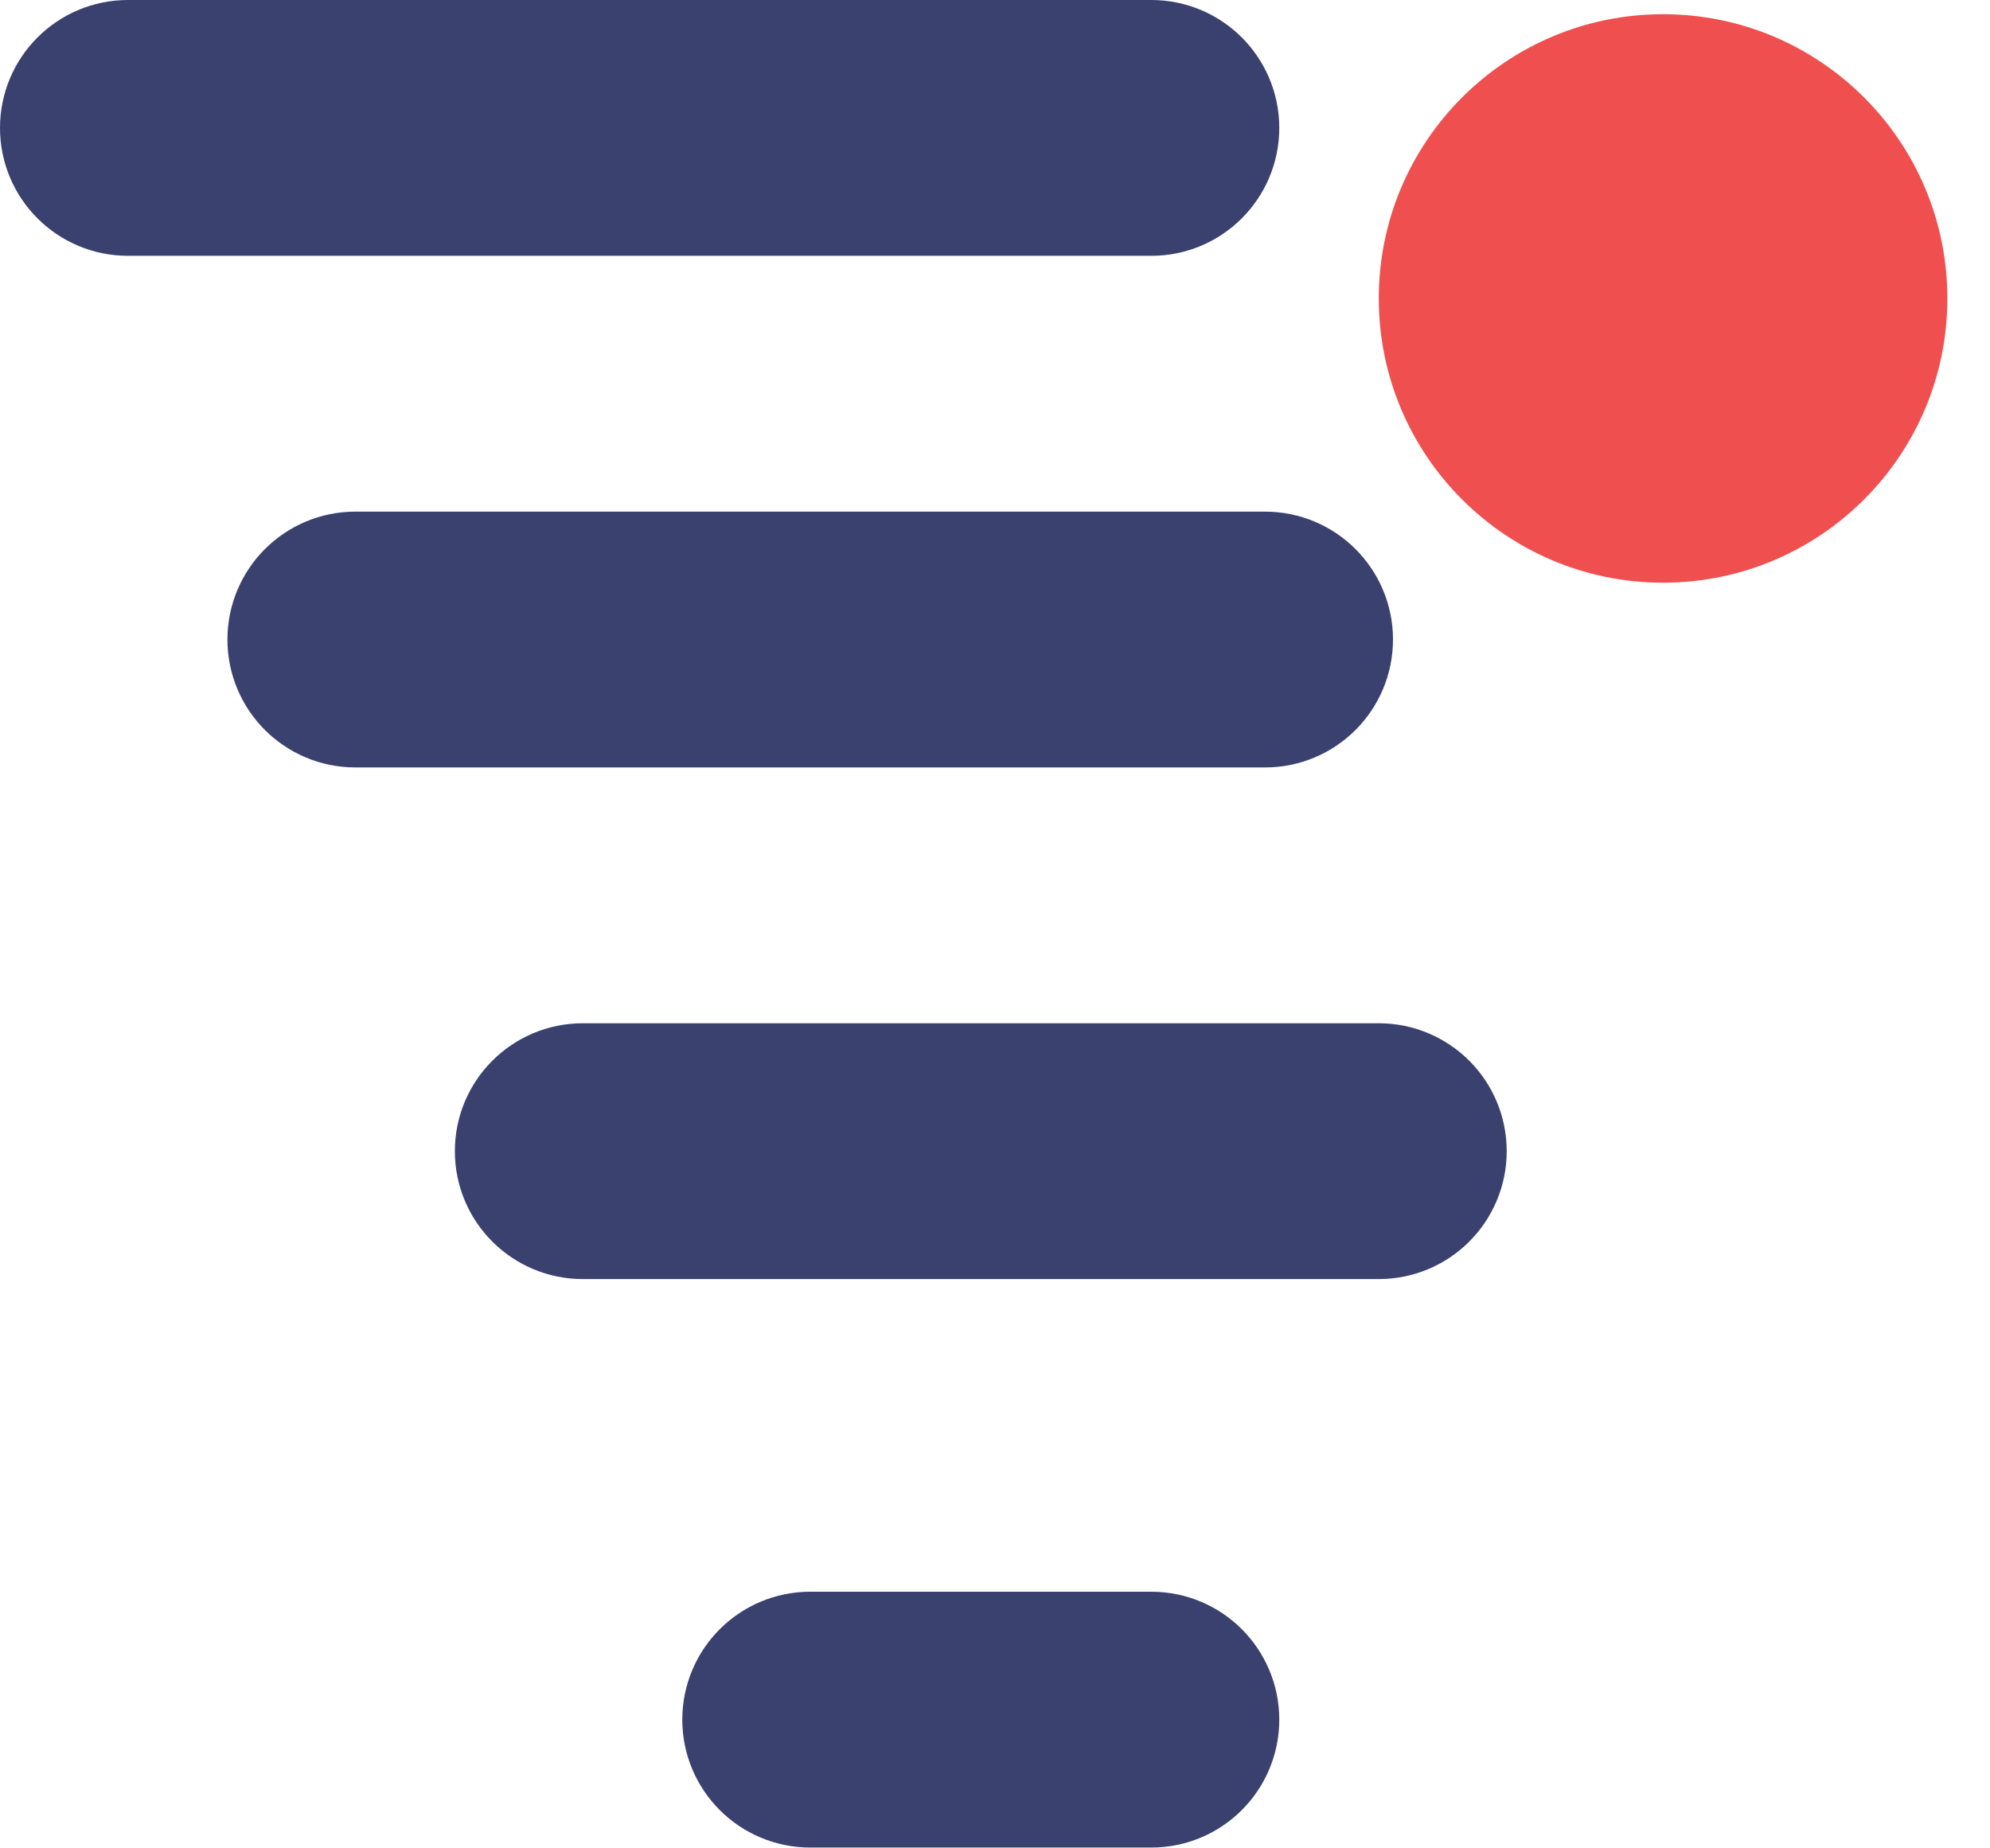
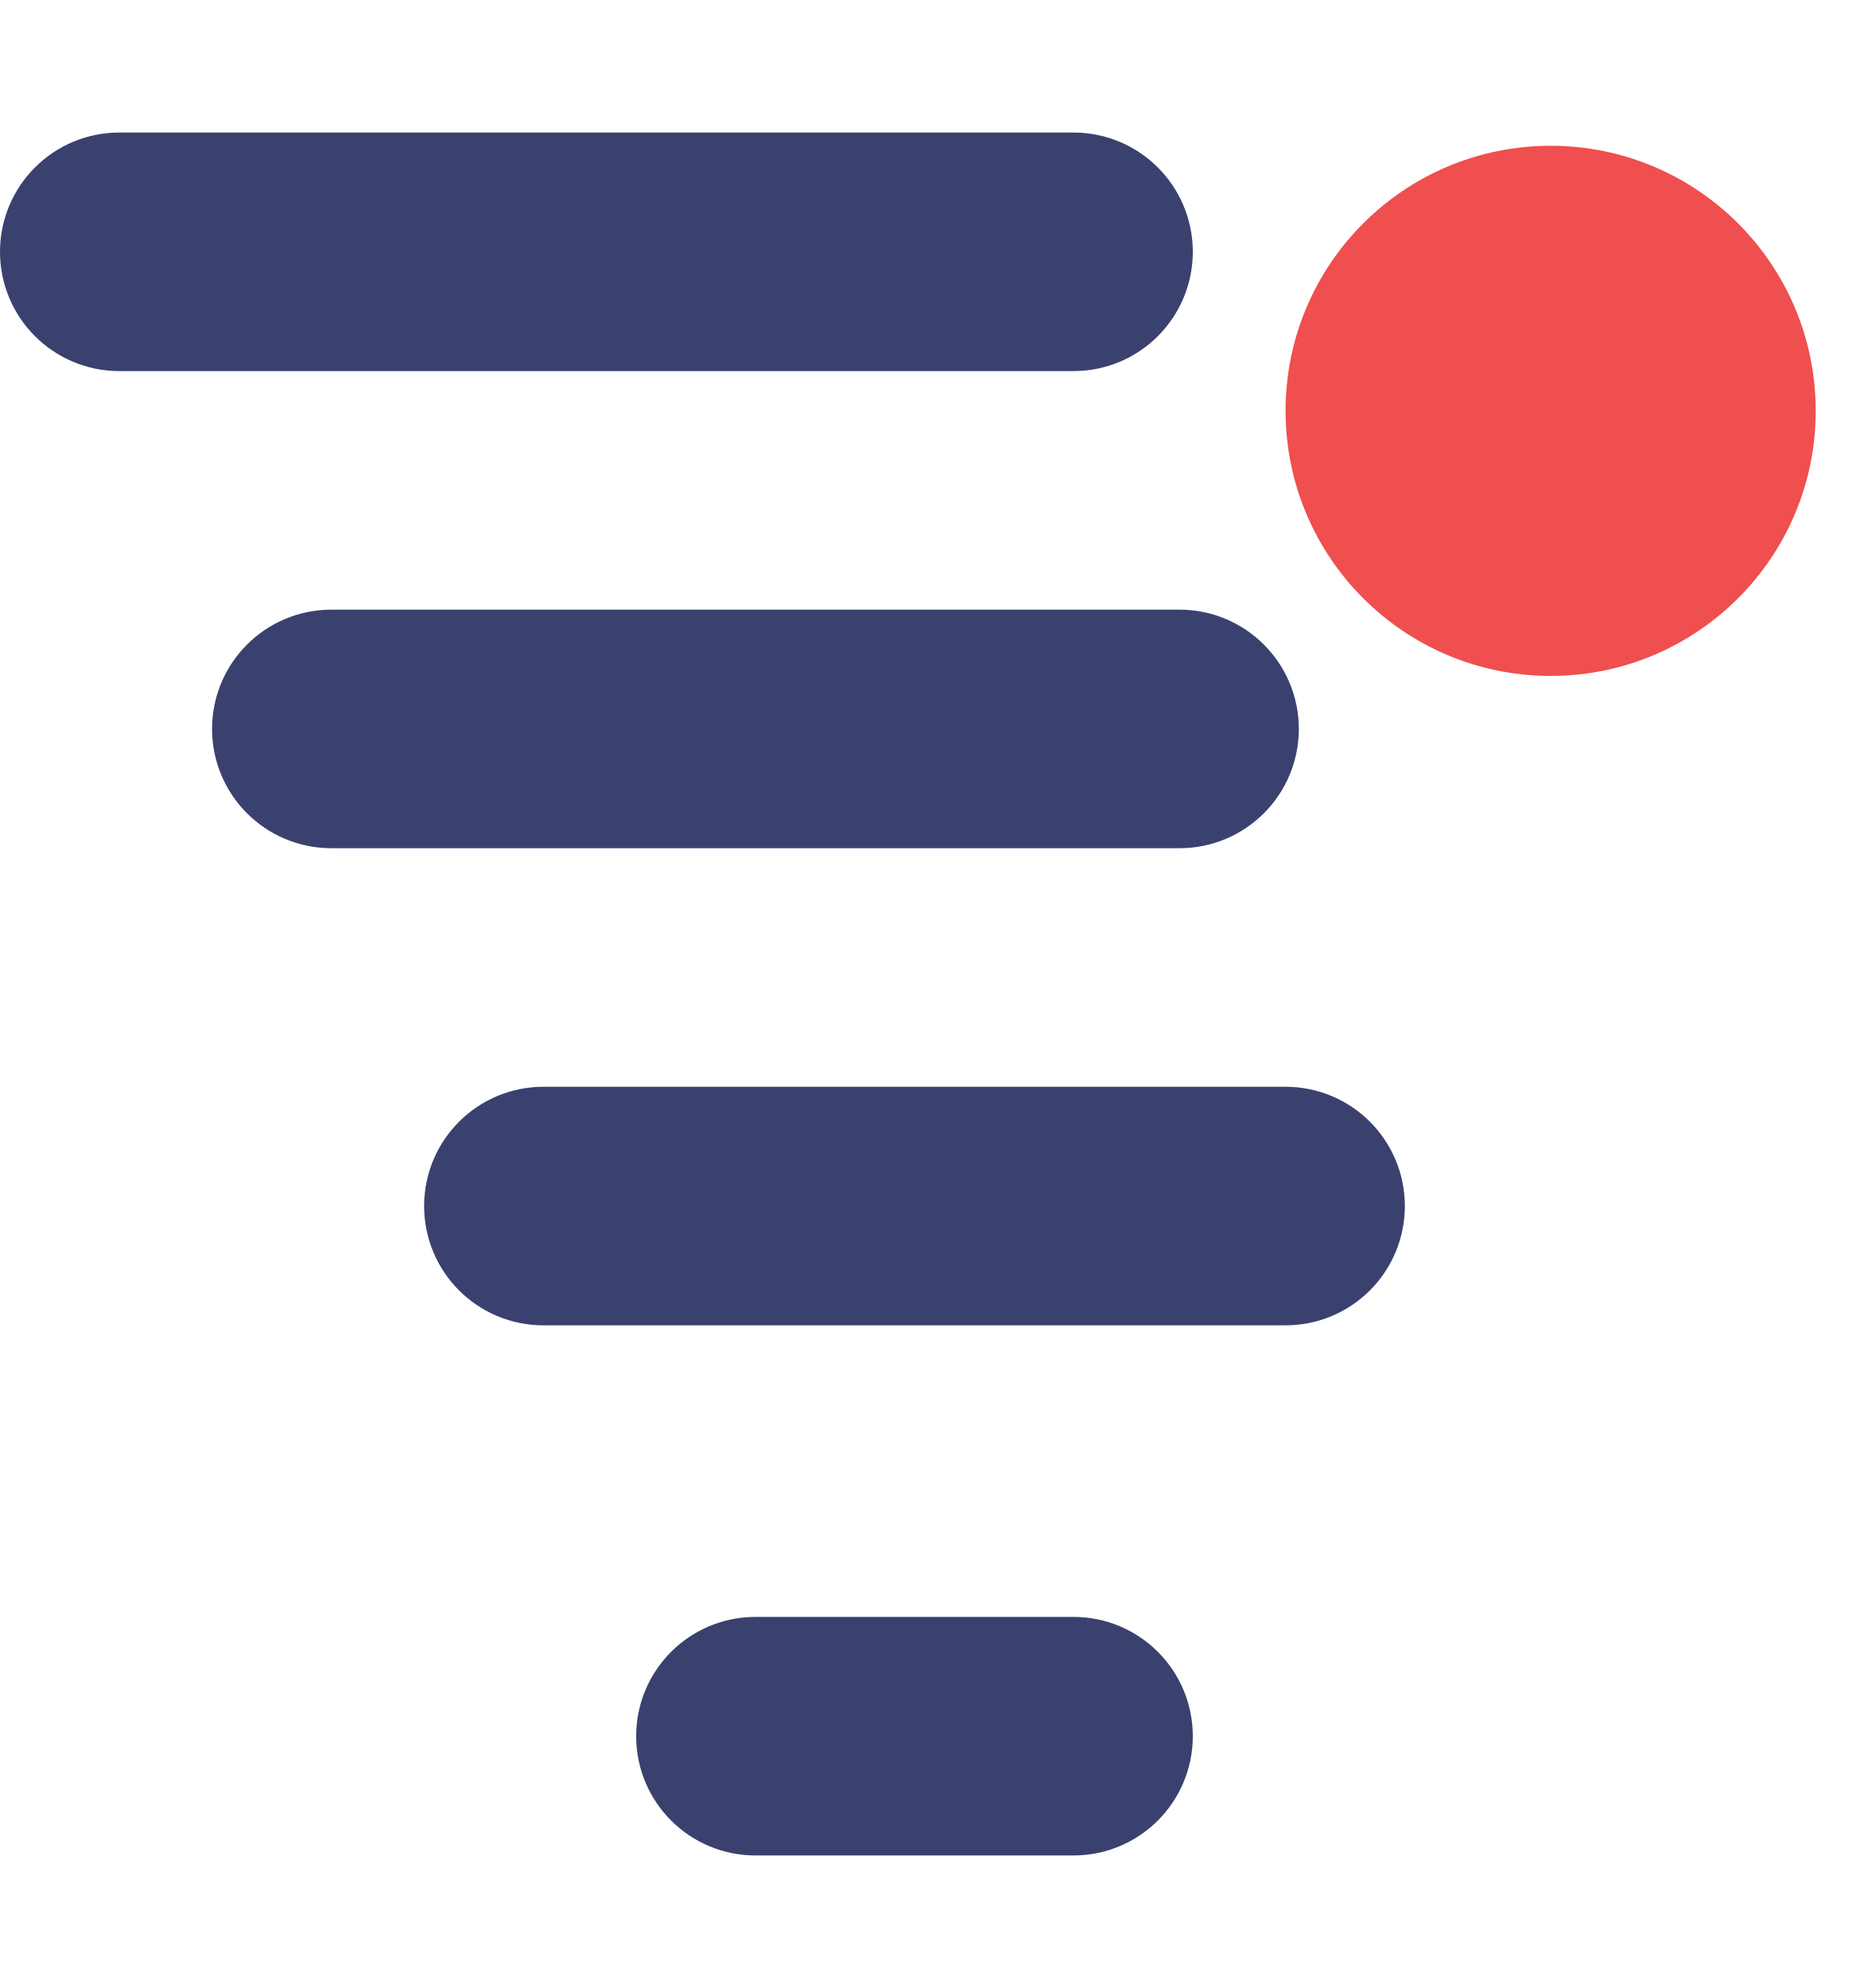
- <svg xmlns="http://www.w3.org/2000/svg" width="14" height="13" viewBox="0 0 14 13" fill="none">
+ <svg xmlns="http://www.w3.org/2000/svg" width="14" height="15" viewBox="0 0 14 13" fill="none">
  <rect x="0.5" y="0.5" width="8" height="0.8" rx="0.4" fill="#3A416F" stroke="#3A416F" />
  <rect x="2.1" y="4.1" width="7.2" height="0.8" rx="0.4" fill="#3A416F" stroke="#3A416F" />
  <rect x="3.7" y="7.7" width="6.4" height="0.8" rx="0.4" fill="#3A416F" stroke="#3A416F" />
  <rect x="5.3" y="11.7" width="3.2" height="0.8" rx="0.4" fill="#3A416F" stroke="#3A416F" />
  <ellipse cx="11.7" cy="2.1" rx="2" ry="2" fill="#EF4F4E" />
</svg>
